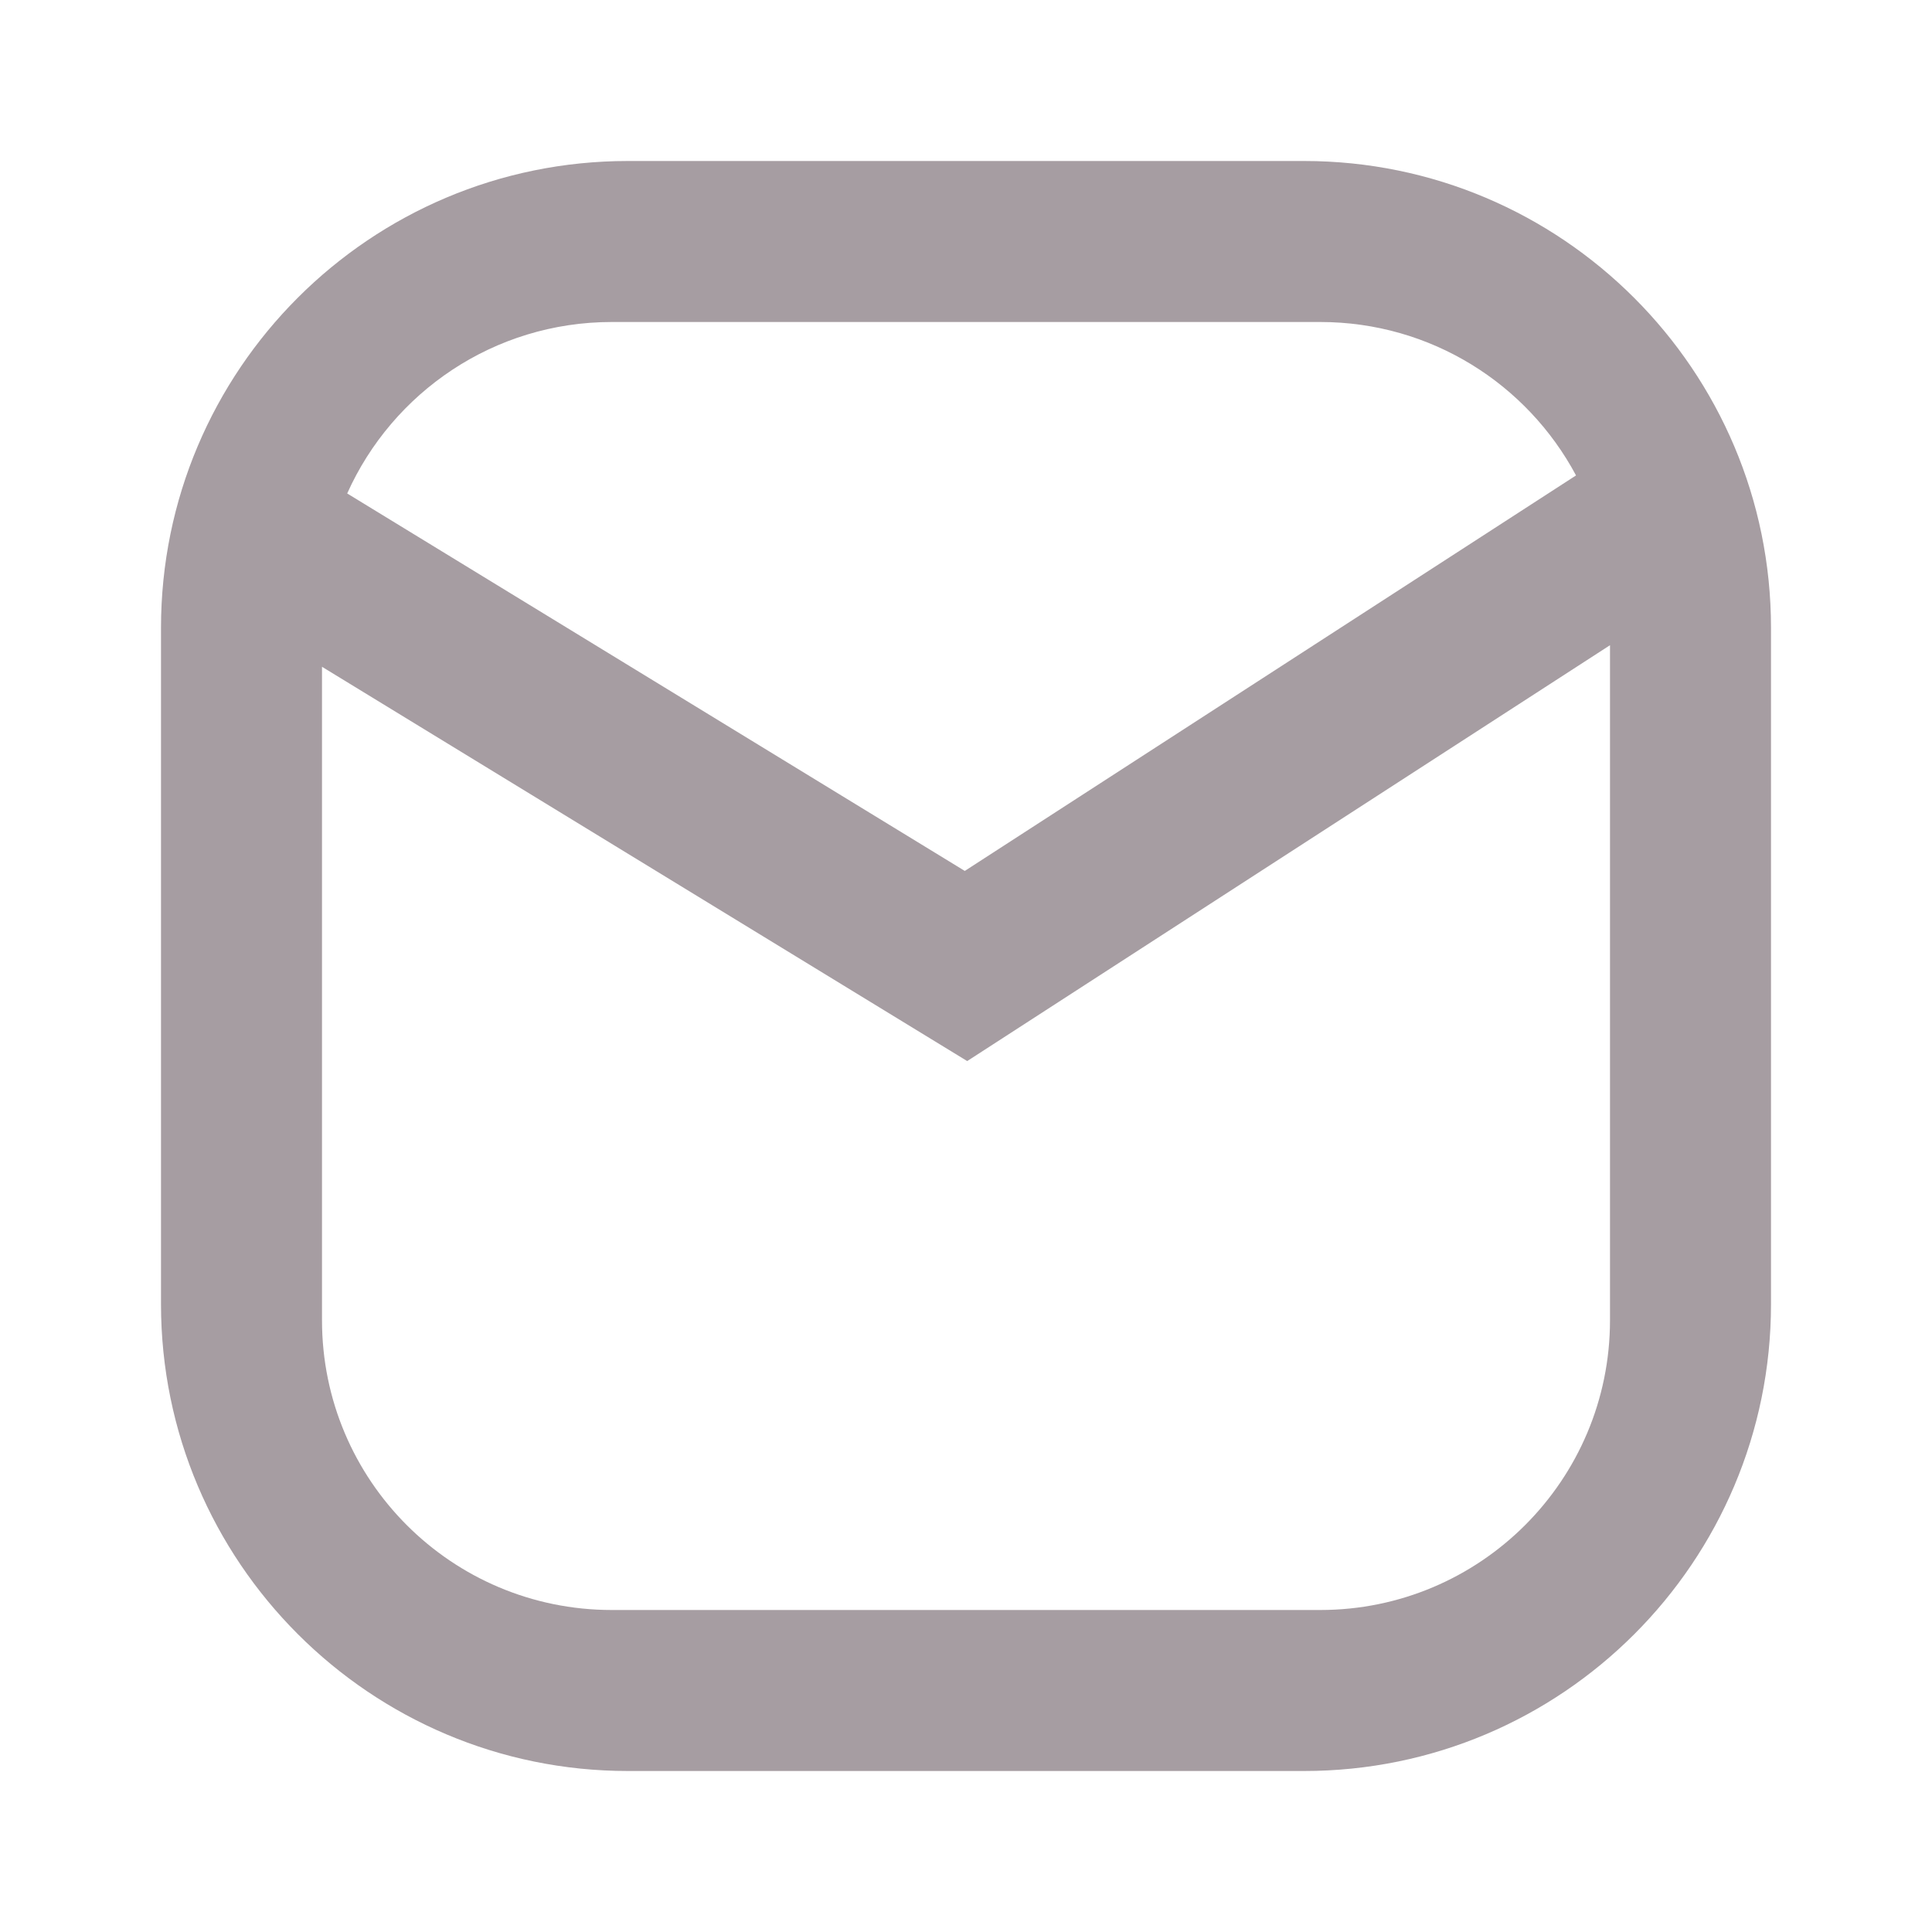
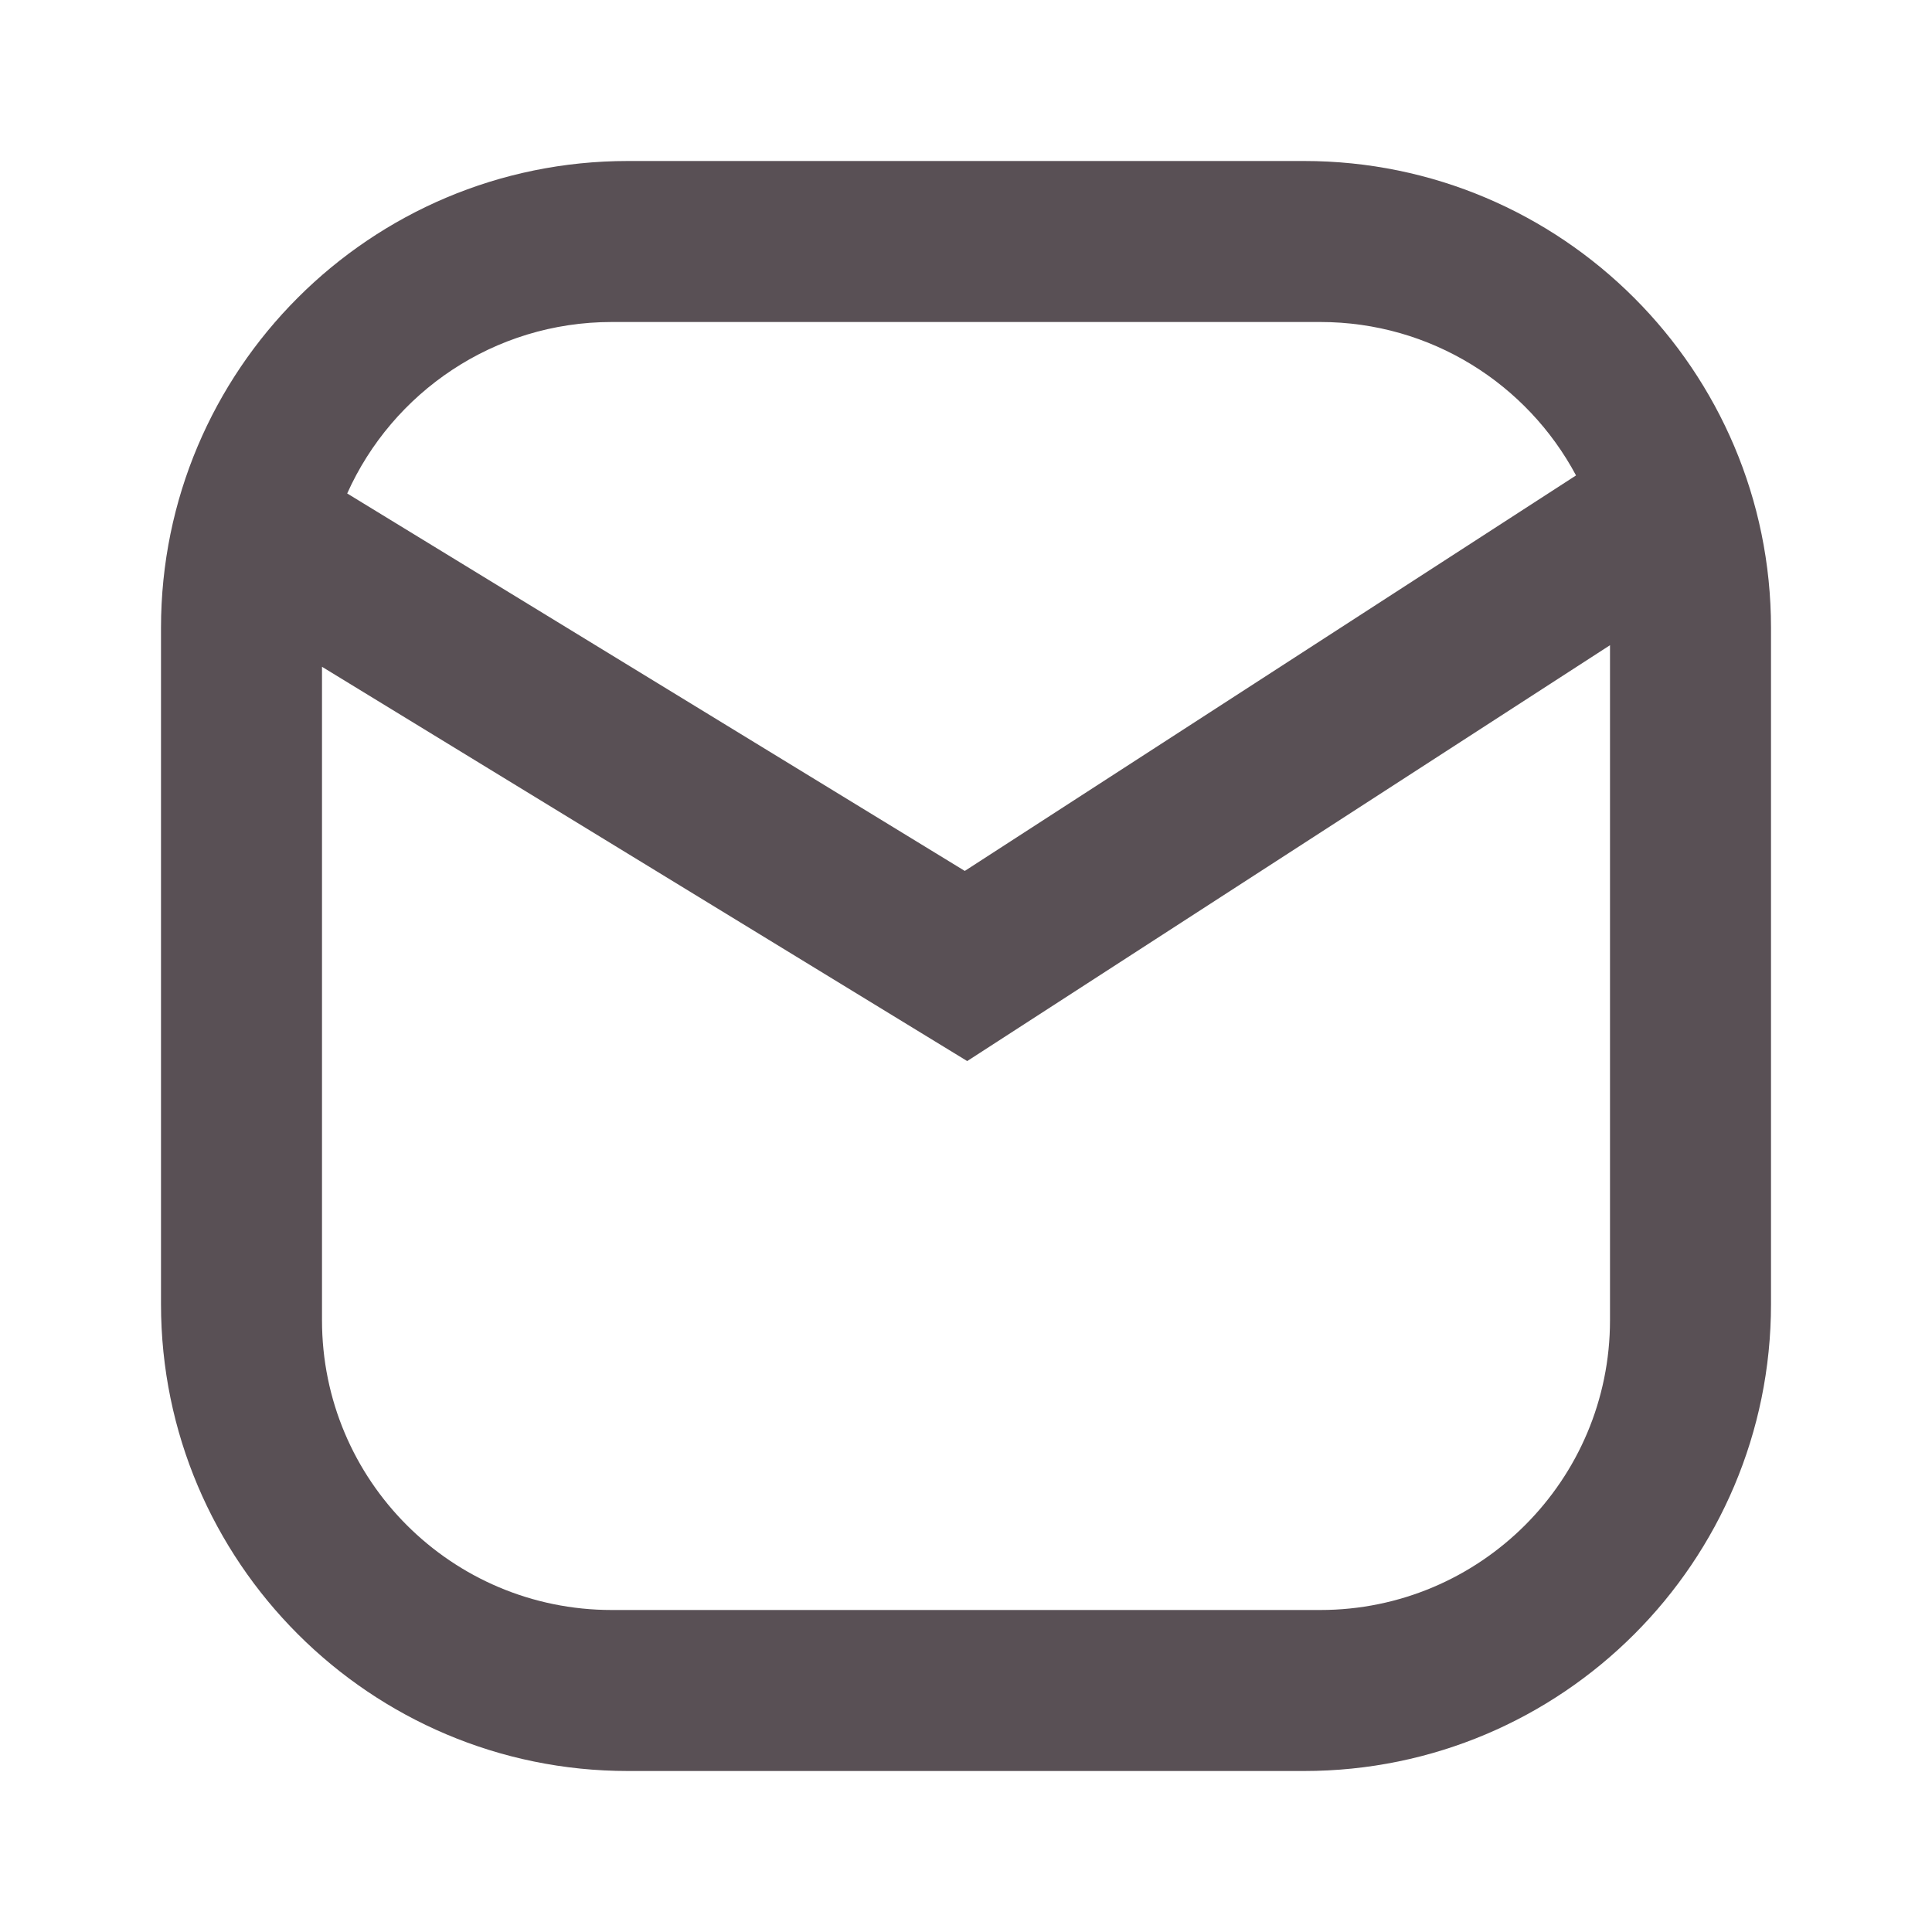
<svg xmlns="http://www.w3.org/2000/svg" width="24" height="24" viewBox="0 0 24 24">
-   <path fill="#A69DA2" fill-rule="evenodd" d="M19.578,5.906 C18.972,4.771 17.777,4 16.4,4 L7.6,4 C6.135,4 4.875,4.875 4.313,6.13 L11.985,10.819 L19.578,5.906 Z M20,8.015 L12.015,13.181 L4,8.283 L4,16.4 C4,18.39 5.61,20 7.6,20 L16.4,20 C18.388,20 20,18.388 20,16.4 L20,8.015 Z M7.8,2 L16.2,2 C19.4,2 22,4.6 22,7.8 L22,16.2 C22,19.403 19.403,22 16.2,22 L7.8,22 C4.6,22 2,19.4 2,16.2 L2,7.8 C2,4.597 4.597,2 7.8,2 Z" />
+   <path fill="#595055" fill-rule="evenodd" d="M19.578,5.906 C18.972,4.771 17.777,4 16.4,4 L7.6,4 C6.135,4 4.875,4.875 4.313,6.13 L11.985,10.819 L19.578,5.906 Z M20,8.015 L12.015,13.181 L4,8.283 L4,16.4 C4,18.39 5.61,20 7.6,20 L16.4,20 C18.388,20 20,18.388 20,16.4 L20,8.015 Z M7.8,2 L16.2,2 C19.4,2 22,4.6 22,7.8 L22,16.2 C22,19.403 19.403,22 16.2,22 L7.8,22 C4.6,22 2,19.4 2,16.2 L2,7.8 C2,4.597 4.597,2 7.8,2 Z" />
</svg>
